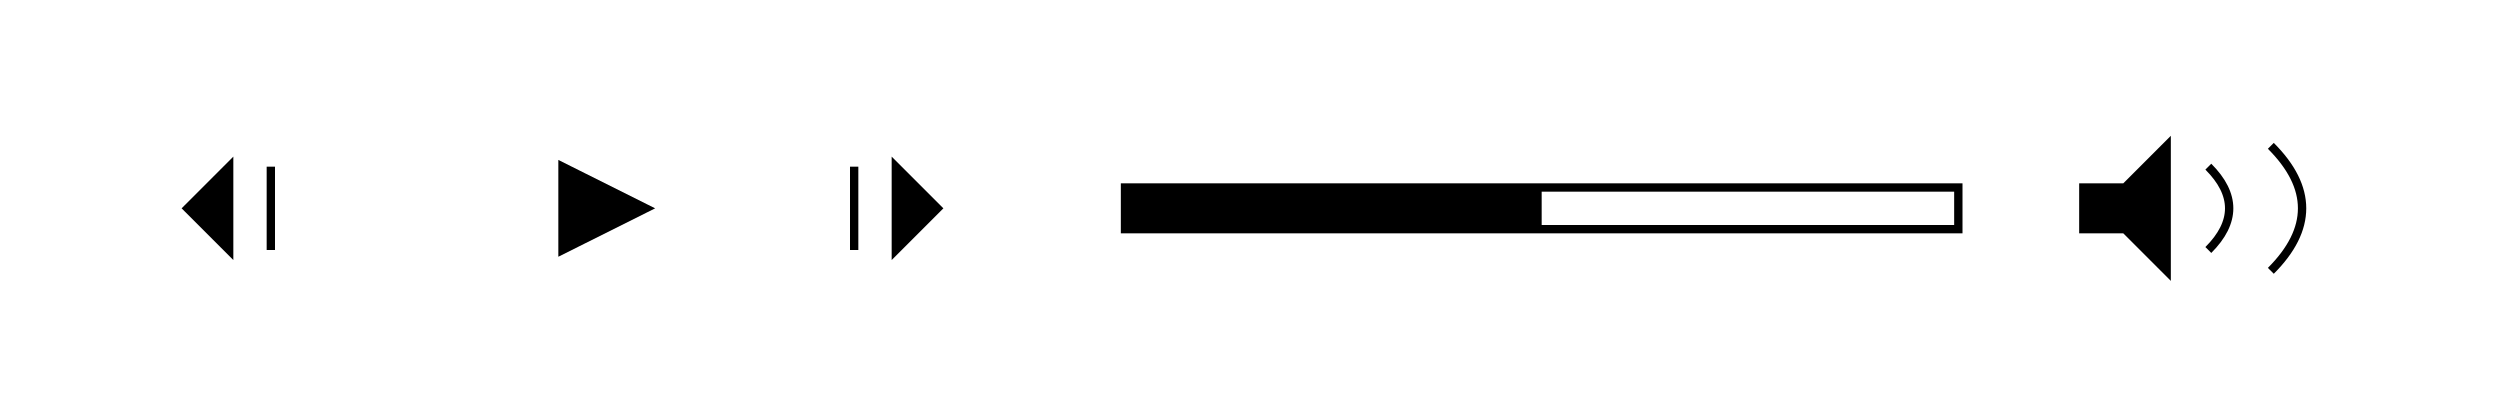
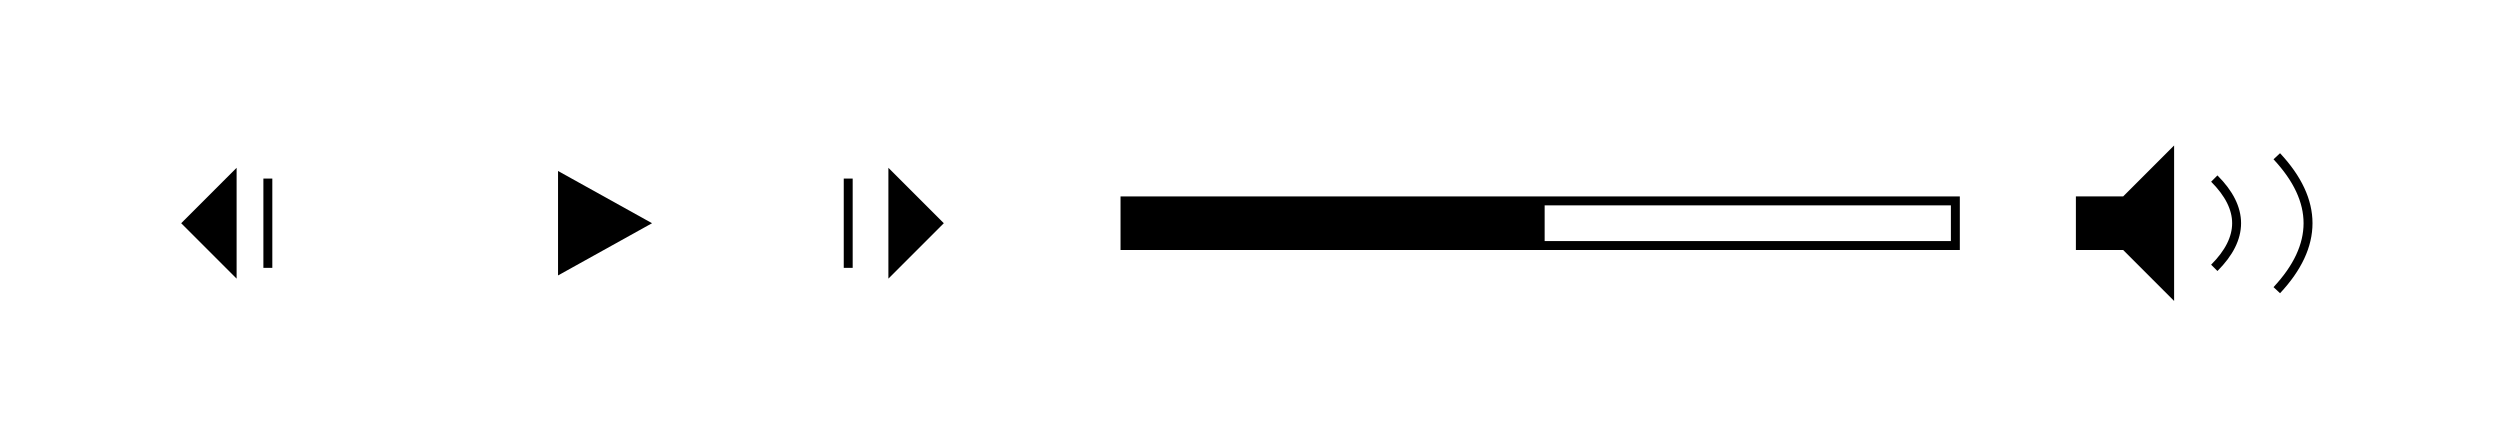
- <svg xmlns="http://www.w3.org/2000/svg" width="600" height="100">
-   <polygon points="55,40 45,50 55,60" style="fill:black;stroke:black;stroke-width:2" />
-   <line x1="65" y1="40" x2="65" y2="60" style="stroke:black;stroke-width:2" />
-   <polygon points="135,40 155,50 135,60" style="fill:black;stroke:black;stroke-width:2" />
-   <polygon points="215,40 225,50 215,60" style="fill:black;stroke:black;stroke-width:2" />
-   <line x1="205" y1="40" x2="205" y2="60" style="stroke:black;stroke-width:2" />
-   <rect x="270" y="45" width="200" height="10" style="fill:none;stroke:black;stroke-width:2" />
-   <rect x="270" y="45" width="100" height="10" style="fill:black;stroke:none" />
-   <path d="M500,45 L510,45 L520,35 L520,65 L510,55 L500,55 Z" style="fill:black;stroke:black;stroke-width:2" />
-   <path d="M530,40 Q540,50 530,60" style="fill:none;stroke:black;stroke-width:2" />
-   <path d="M545,35 Q560,50 545,65" style="fill:none;stroke:black;stroke-width:2" />
+ <svg xmlns="http://www.w3.org/2000/svg" width="280" height="50">
+   <polygon points="26,20 21,25 26,30" style="fill:black;stroke:black;stroke-width:1" />
+   <line x1="30" y1="20" x2="30" y2="30" style="stroke:black;stroke-width:1" />
+   <polygon points="63,20 72,25 63,30" style="fill:black;stroke:black;stroke-width:1" />
+   <polygon points="100,20 105,25 100,30" style="fill:black;stroke:black;stroke-width:1" />
+   <line x1="95" y1="20" x2="95" y2="30" style="stroke:black;stroke-width:1" />
+   <rect x="126" y="22.5" width="93" height="5" style="fill:none;stroke:black;stroke-width:1" />
+   <rect x="126" y="22.5" width="47" height="5" style="fill:black;stroke:none" />
+   <path d="M233,22.5 L238,22.5 L243,17.5 L243,32.5 L238,27.5 L233,27.5 Z" style="fill:black;stroke:black;stroke-width:1" />
+   <path d="M248,20 Q253,25 248,30" style="fill:none;stroke:black;stroke-width:1" />
+   <path d="M255,17.5 Q262,25 255,32.5" style="fill:none;stroke:black;stroke-width:1" />
</svg>
